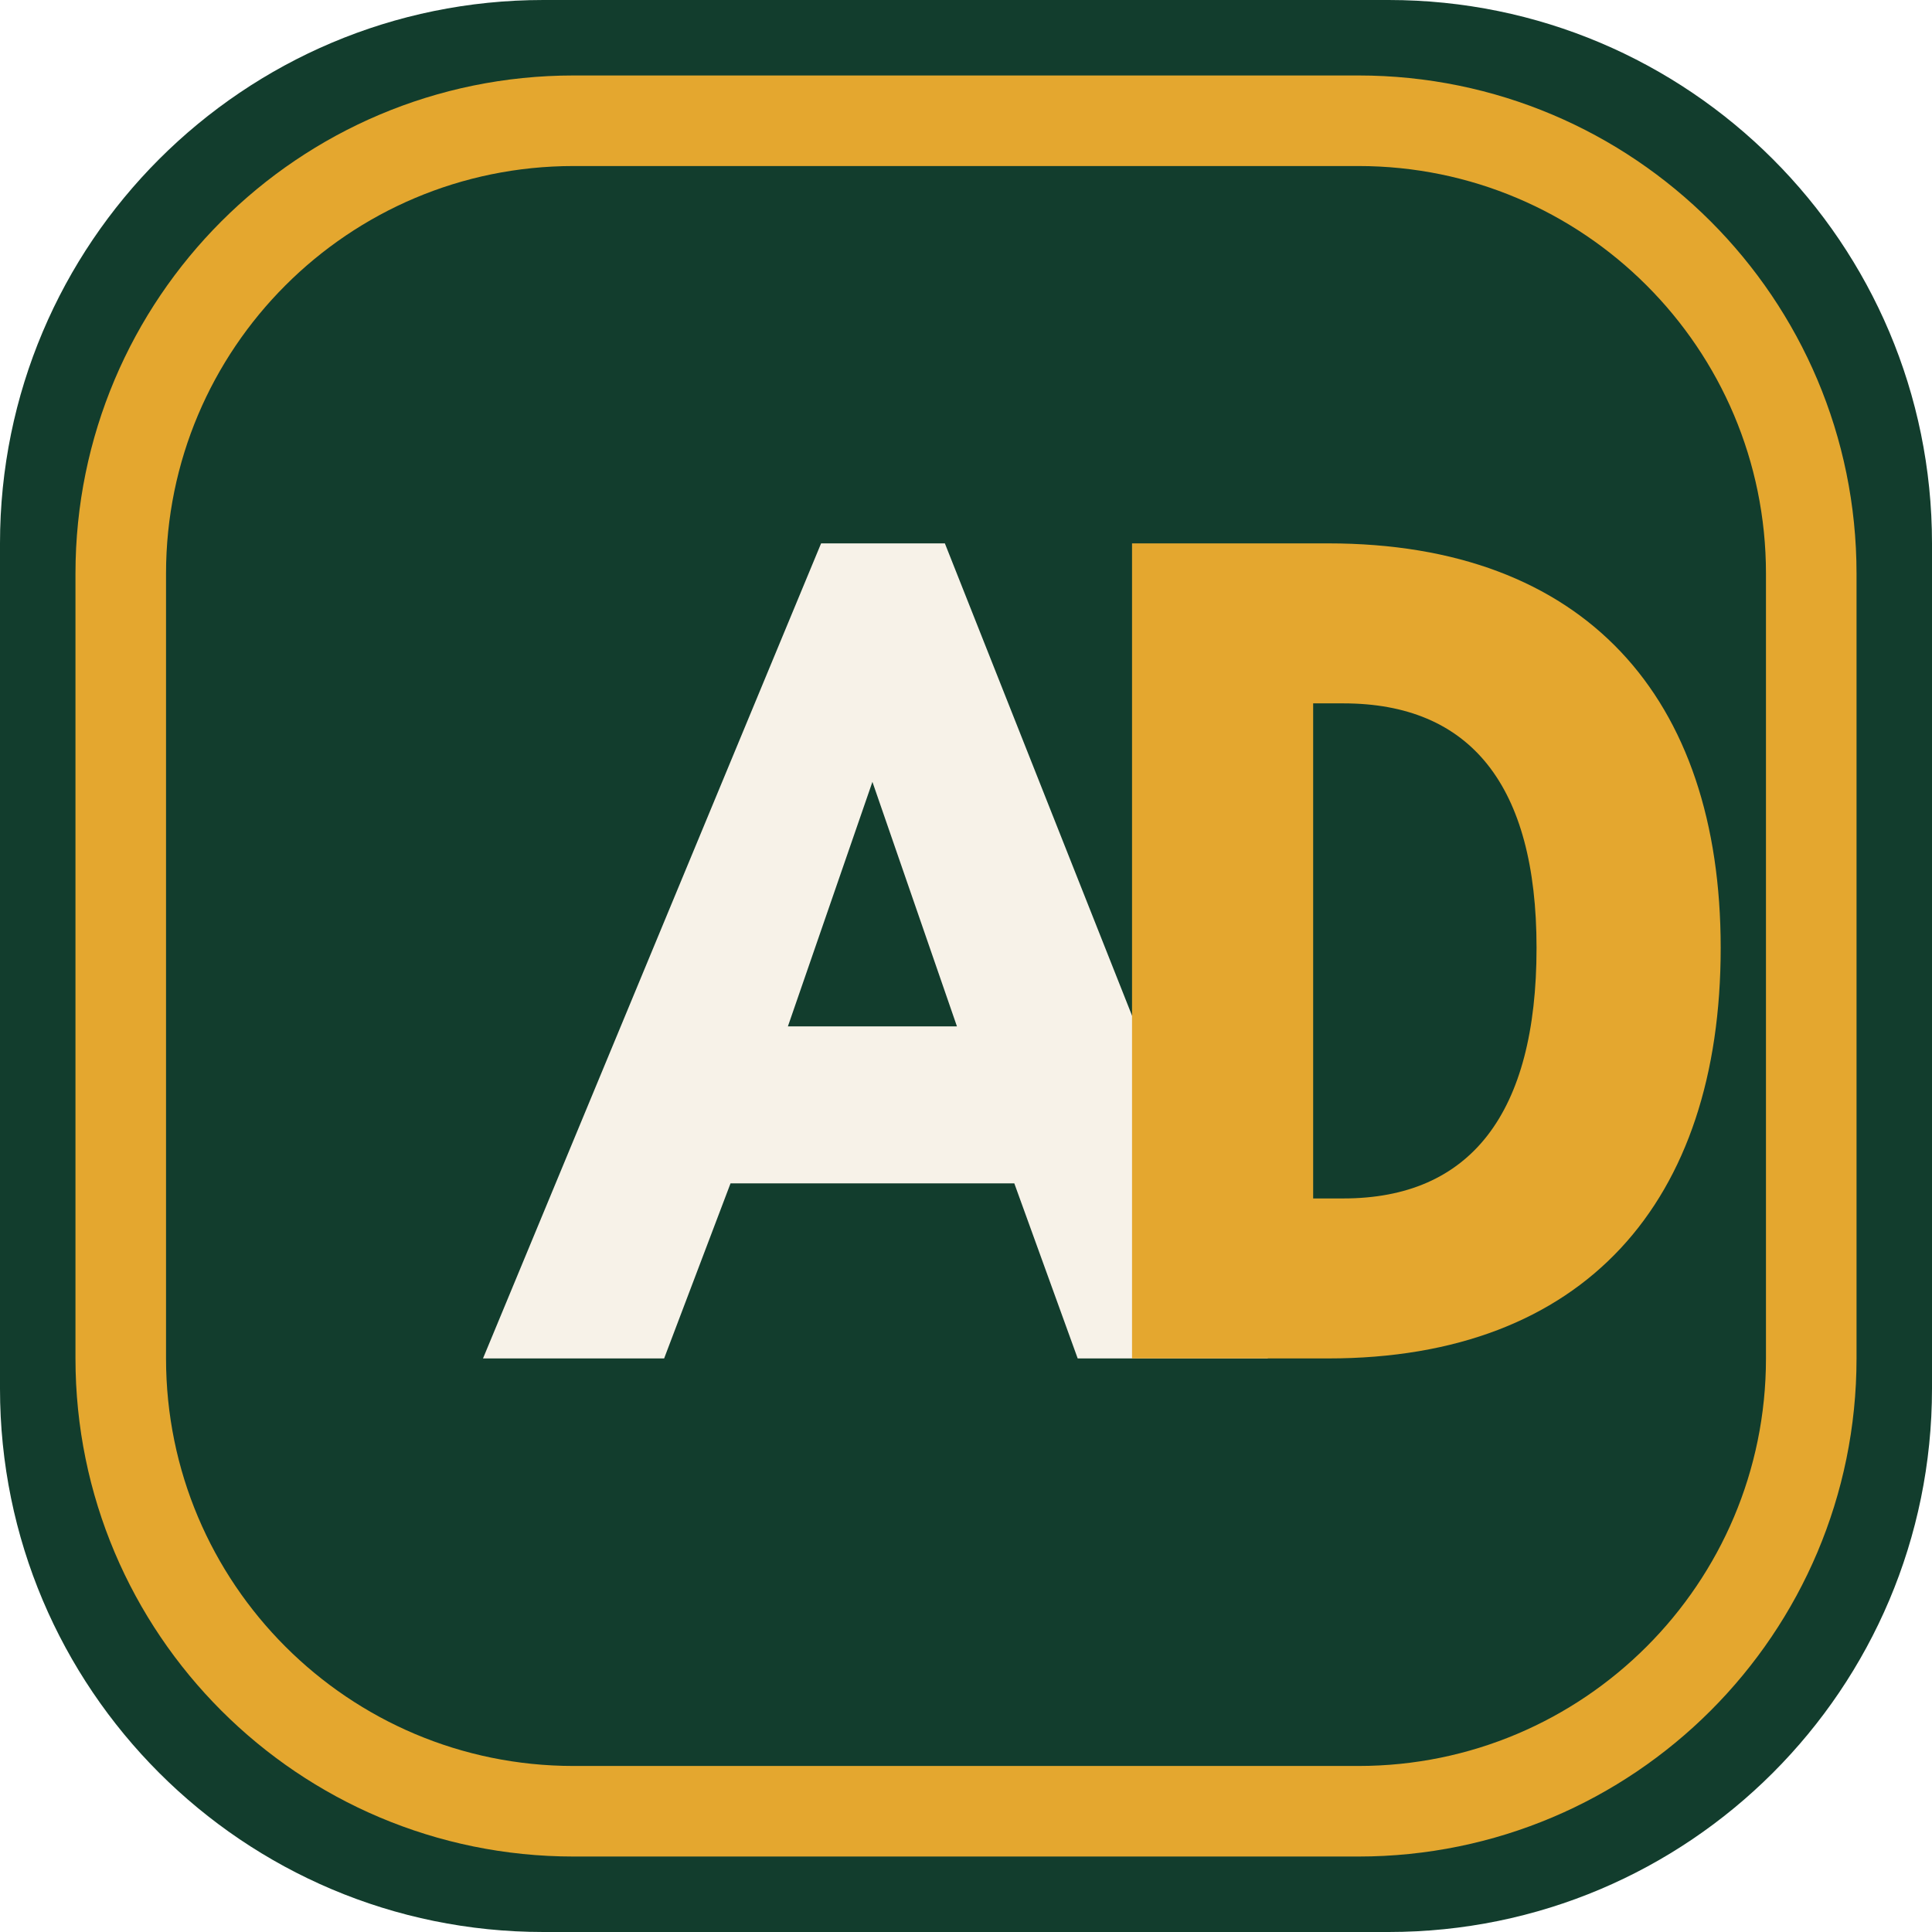
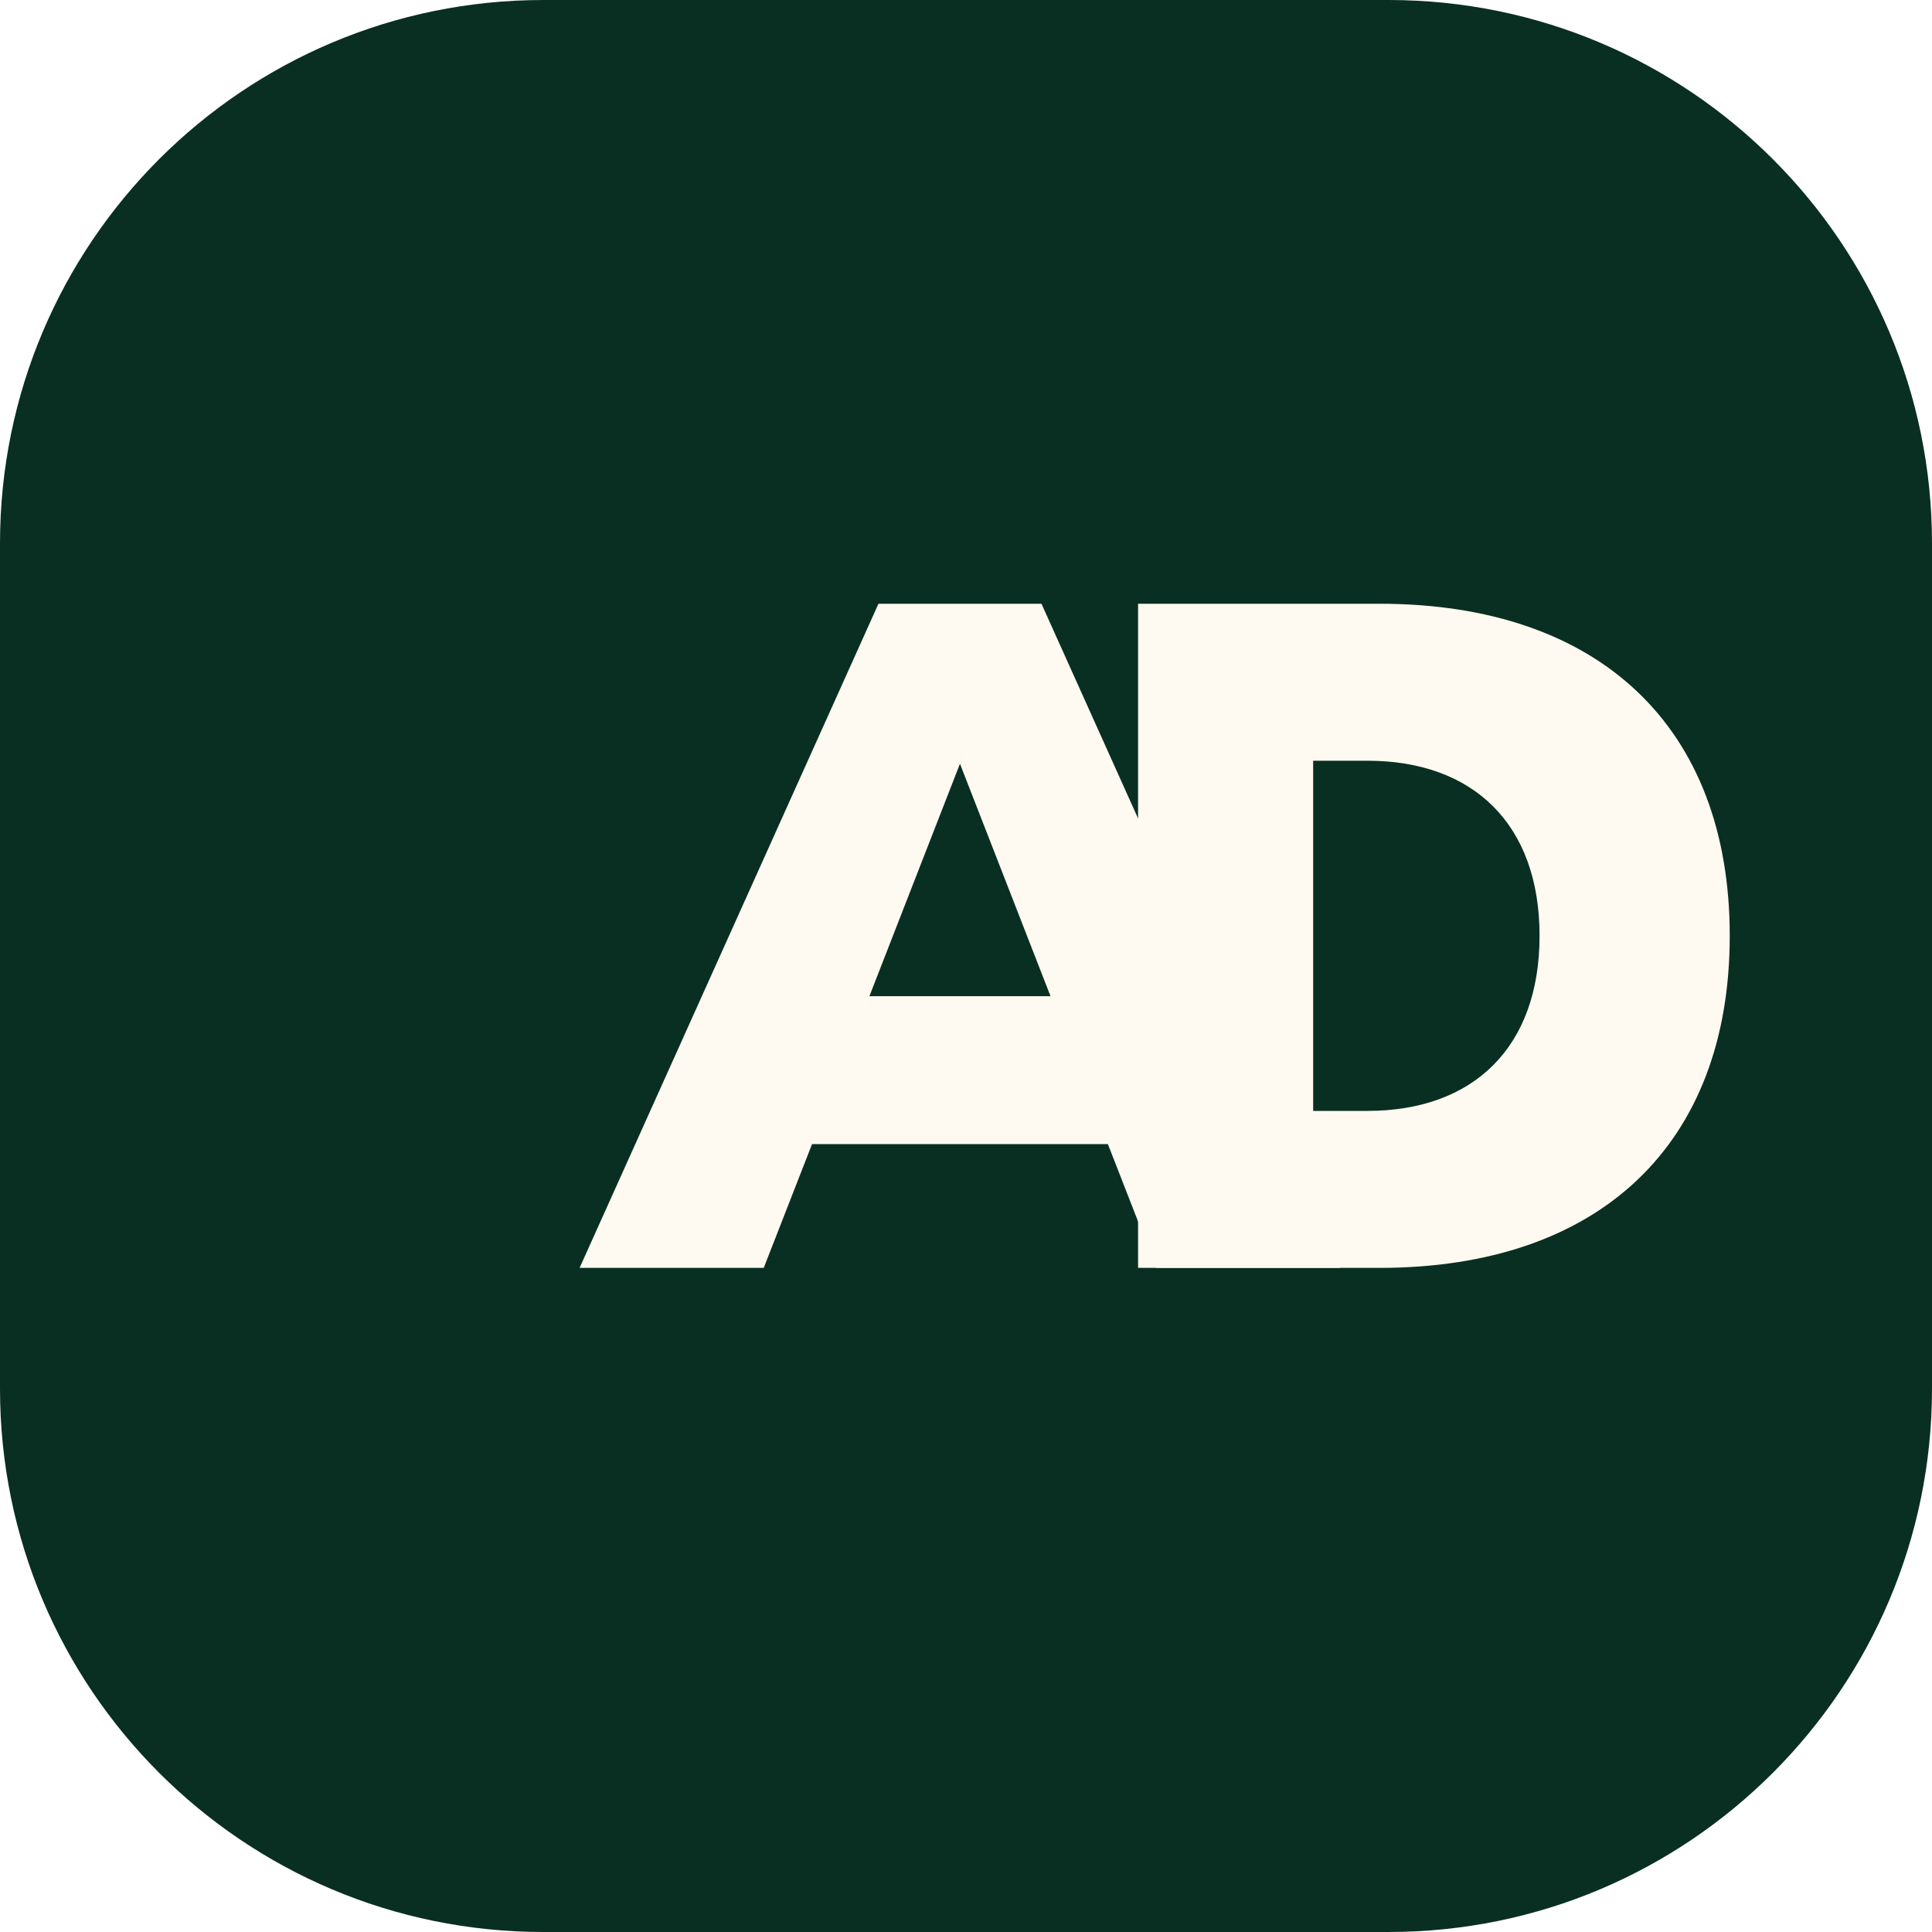
- <svg xmlns="http://www.w3.org/2000/svg" viewBox="0 0 64 64" role="img" aria-label="Alok Das Digital Growth Partner">
-   <rect width="64" height="64" rx="18" fill="#123d2d" />
-   <rect x="4" y="4" width="56" height="56" rx="15" fill="none" stroke="#e4a72f" stroke-width="3" />
-   <path d="M16 45 27.2 18h4.1L42 45h-6.3l-2.1-5.8H24.2L22 45h-6Zm10.1-11h5.6l-2.8-8.1-2.8 8.1Z" fill="#f7f2e8" />
-   <path d="M42.5 18H49c8.5 0 13 5.1 13 13.4C62 39.8 57.5 45 49 45h-6.5V18Zm6 5.3v16.4h1c4.2 0 6.4-2.8 6.4-8.3 0-5.4-2.2-8.1-6.4-8.1h-1Z" fill="#e4a72f" transform="translate(-5)" />
+ <svg xmlns="http://www.w3.org/2000/svg" viewBox="0 0 64 64" role="img" aria-label="Alok Das">
+   <rect width="64" height="64" rx="18" fill="#092f22" />
+   <path d="M19.2 42 29.1 20h5.4L44.4 42h-6.1l-1.6-4.1h-9.8L25.3 42h-6.1Zm9.6-9h6l-3-7.7-3 7.7Z" fill="#fffaf1" />
+   <path d="M45.7 20h-8v22h8c7.3 0 11.6-4.1 11.6-11s-4.3-11-11.6-11Zm-.4 16.8h-1.8V25.2h1.8c3.5 0 5.7 2.1 5.7 5.8s-2.2 5.8-5.7 5.8Z" fill="#fffaf1" />
</svg>
